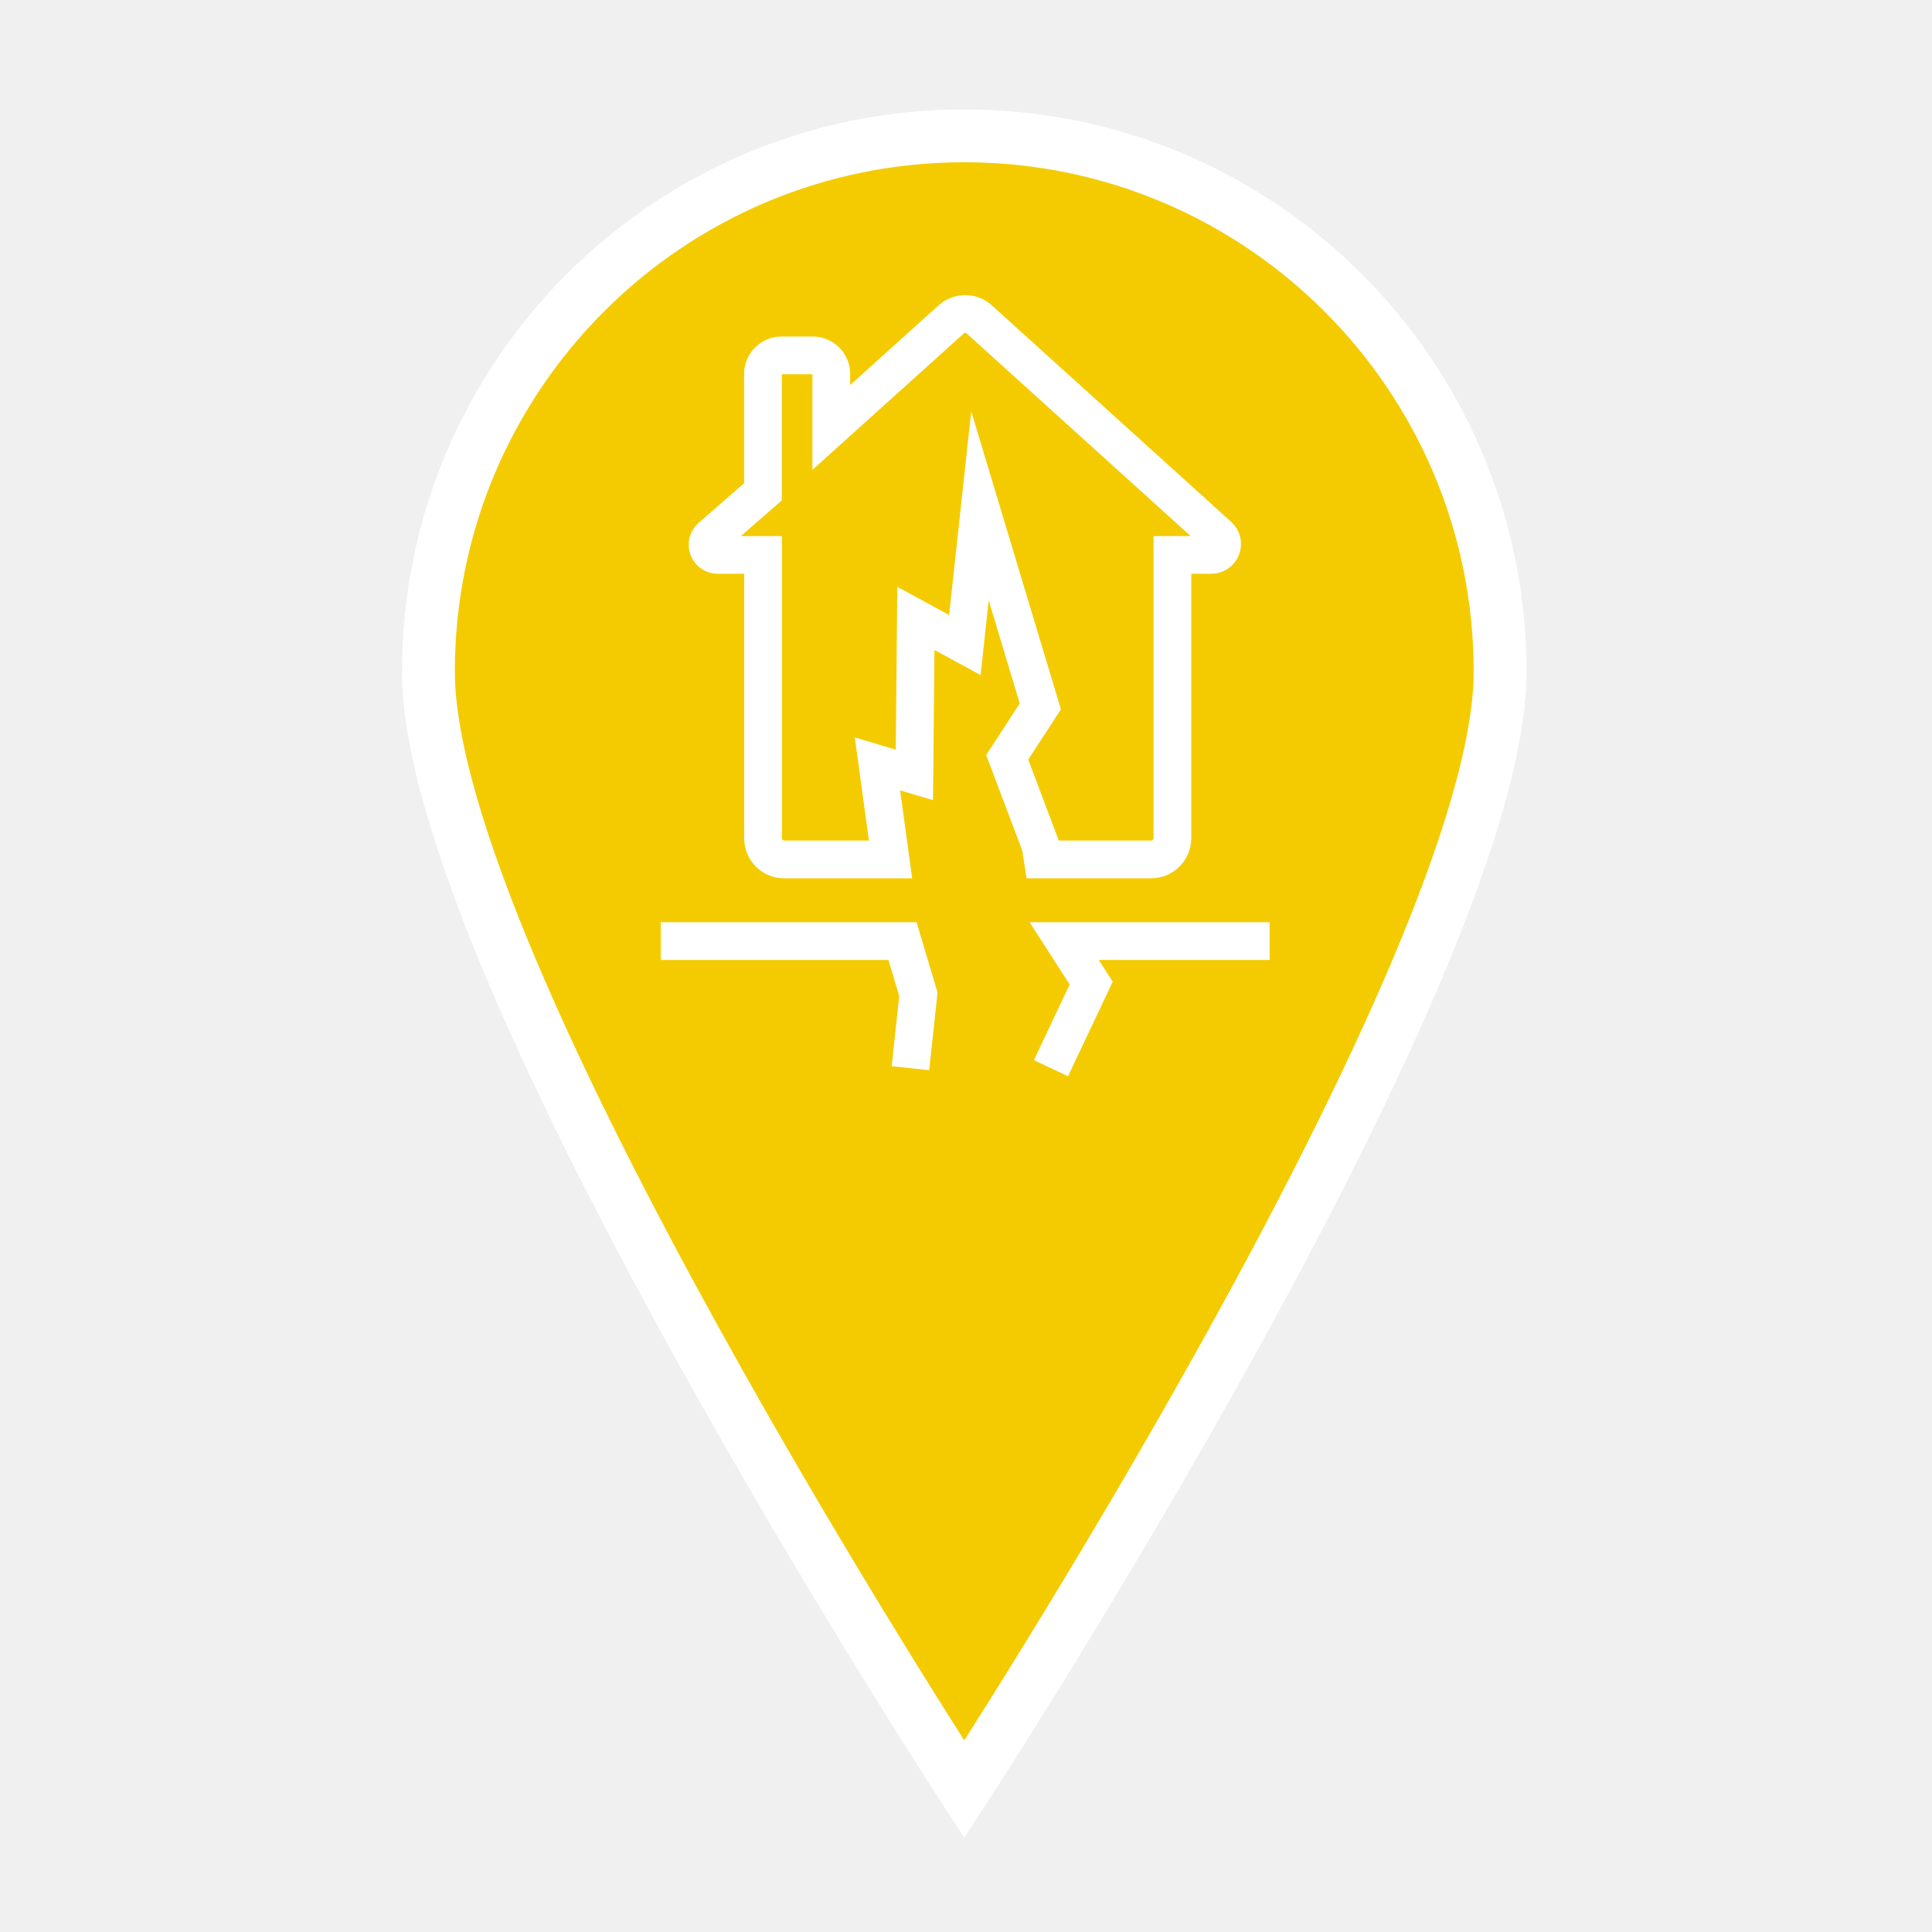
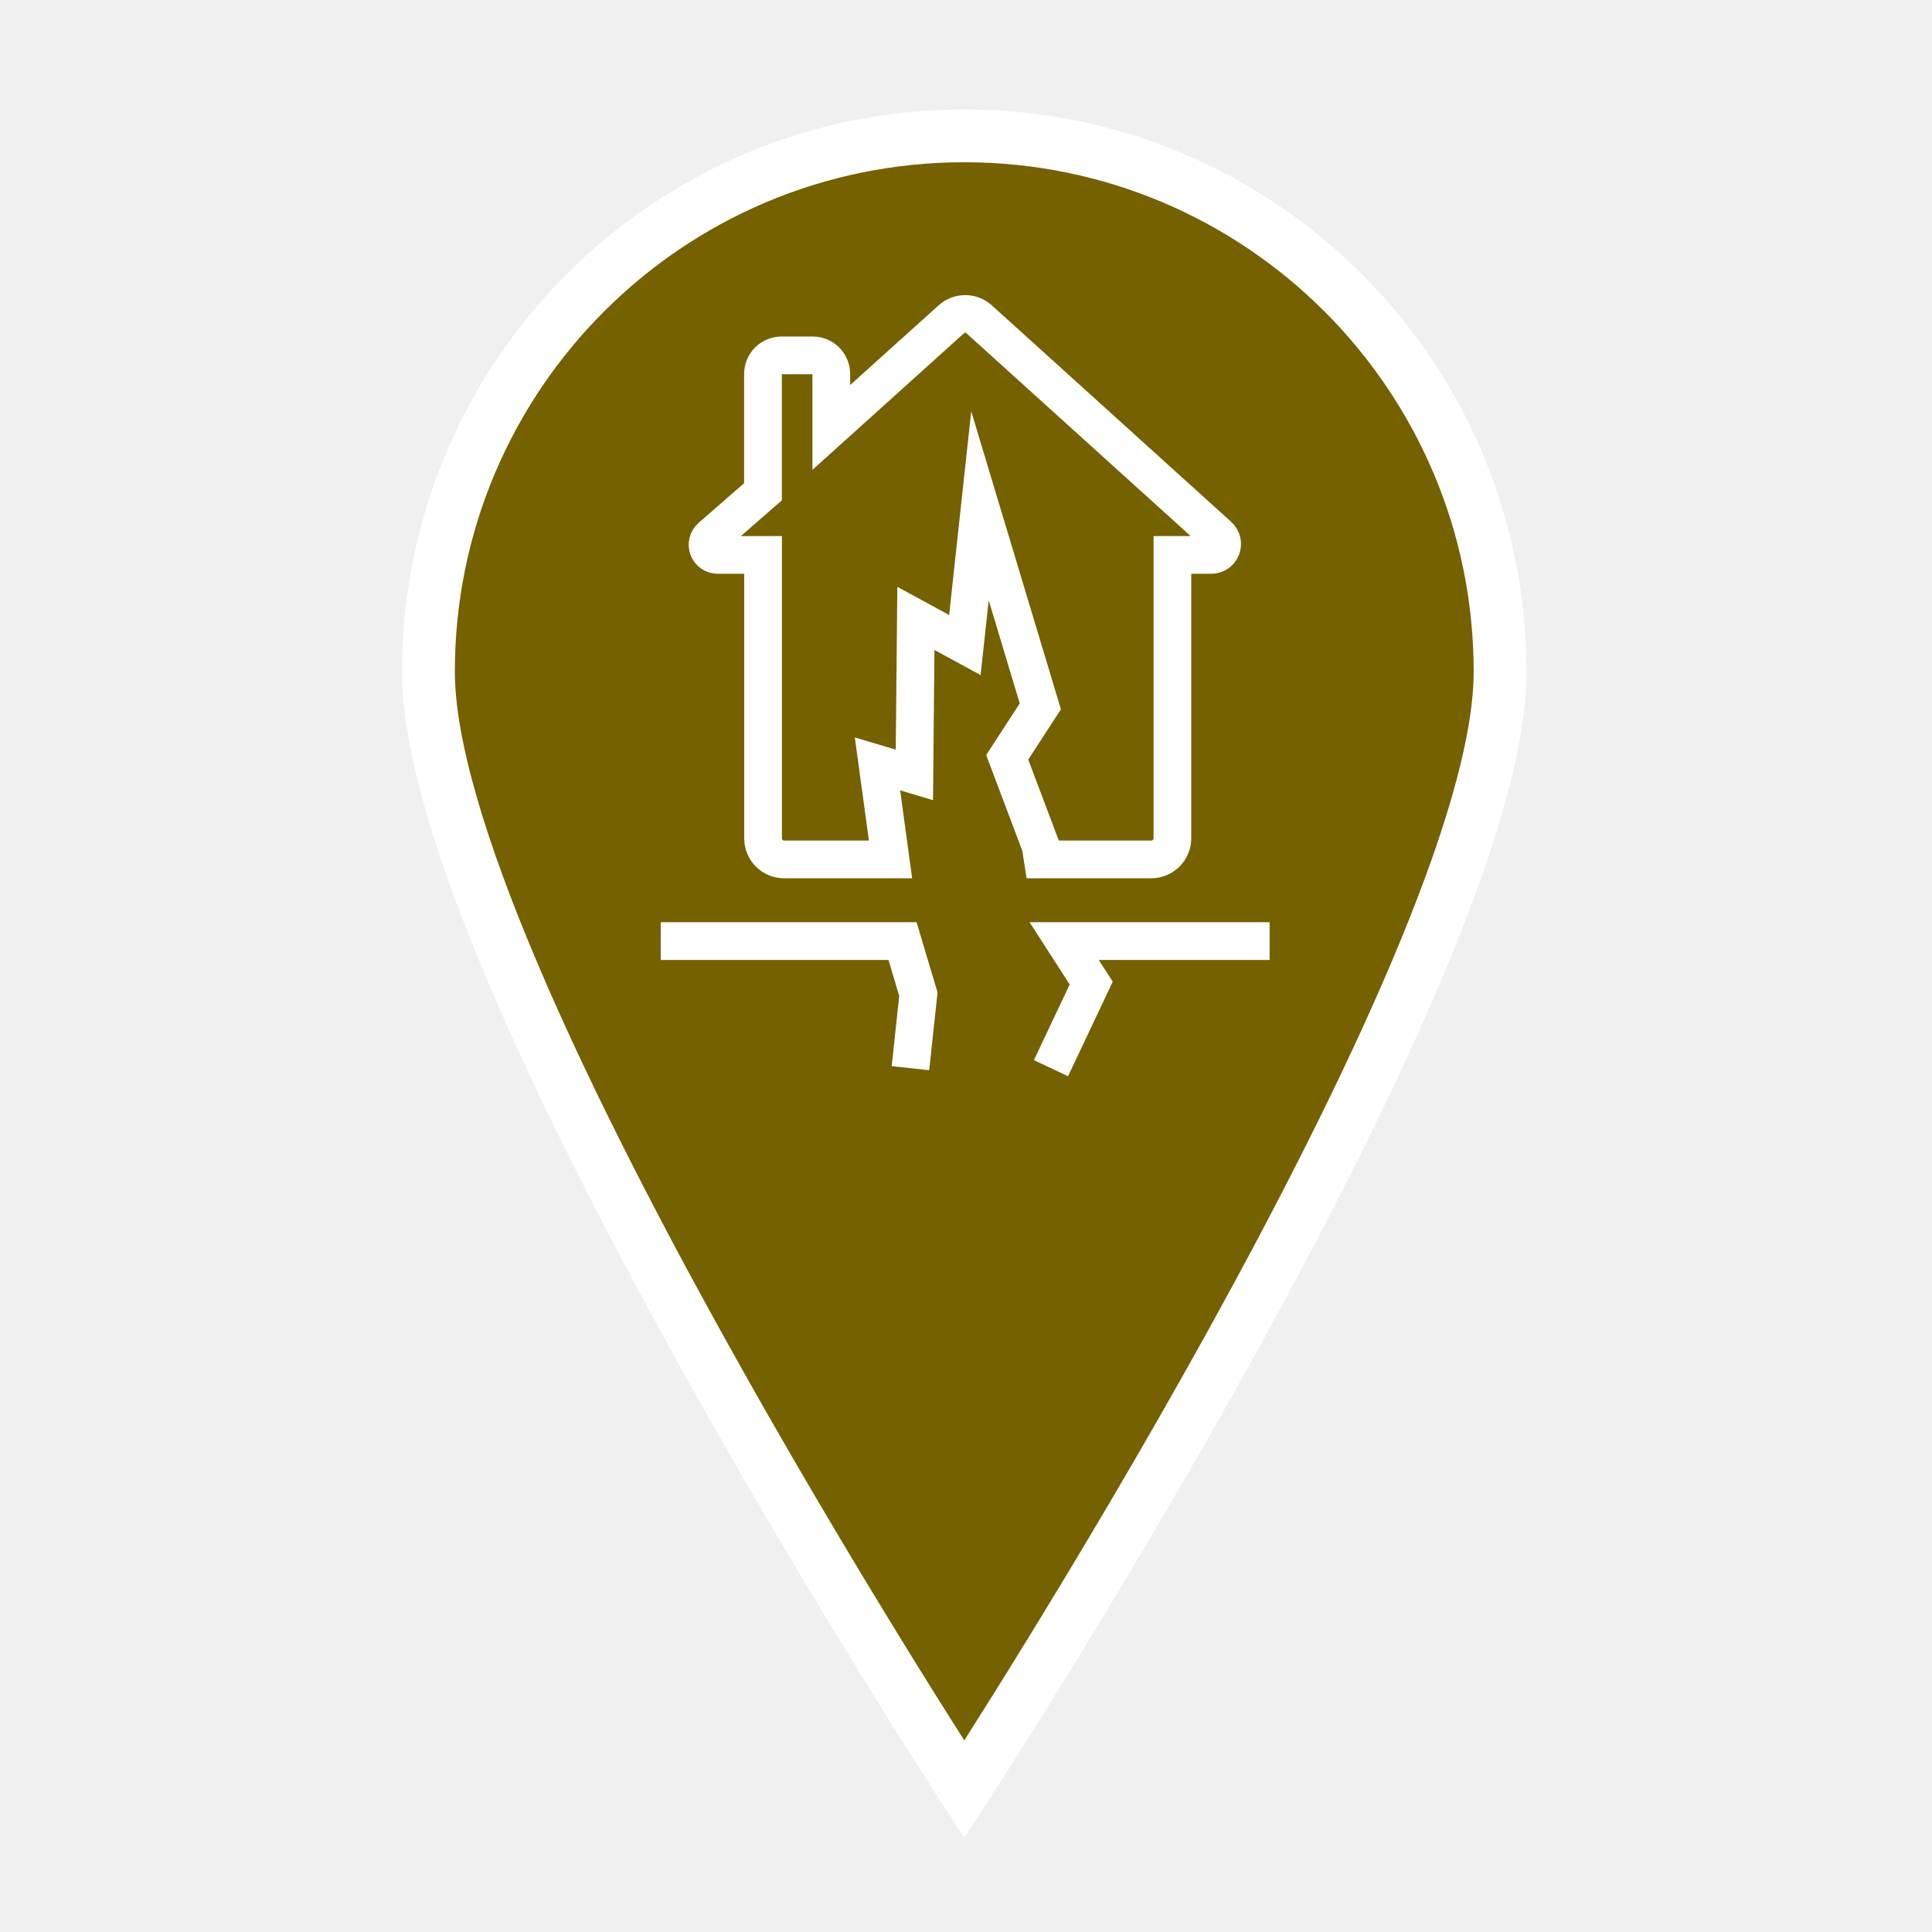
<svg xmlns="http://www.w3.org/2000/svg" id="Layer_1" data-name="Layer 1" viewBox="0 0 256 256">
  <defs>
-     <style>.cls-1{fill:#f4cb00;stroke-width:7px;}.cls-1,.cls-2{stroke:#fff;stroke-miterlimit:10;}.cls-2{fill:none;stroke-width:5px;}</style>
+     <style>.cls-1{fill:#756100;stroke-width:7px;}.cls-1,.cls-2{stroke:#fff;stroke-miterlimit:10;}.cls-2{fill:none;stroke-width:5px;}</style>
  </defs>
  <path class="cls-1" d="M198.77,89c0,39.22-71,148.09-71,148.09s-71-108.86-71-148.09a71,71,0,1,1,142,0Z" />
  <path class="cls-2" d="M137.89,112.08l-4.43-11.73,4.39-6.75-8-26.58-2,18.45-6.49-3.53-.2,20.74-4.89-1.46L118,113.88H103.9a2.79,2.79,0,0,1-2.79-2.79V73.53h-6a1.35,1.35,0,0,1-.89-2.37l6.88-6V49.55a2.46,2.46,0,0,1,2.46-2.46h4.13a2.46,2.46,0,0,1,2.46,2.46v7.09l15.9-14.33a2.76,2.76,0,0,1,3.69,0L161.46,71a1.45,1.45,0,0,1-1,2.53h-5.11v37.53a2.82,2.82,0,0,1-2.82,2.82H138.17Z" />
  <polyline class="cls-2" points="87.55 124.7 119.59 124.7 121.69 131.74 120.64 141.54" />
  <polyline class="cls-2" points="168.23 124.7 141.01 124.7 144.59 130.26 139.26 141.54" />
</svg>
